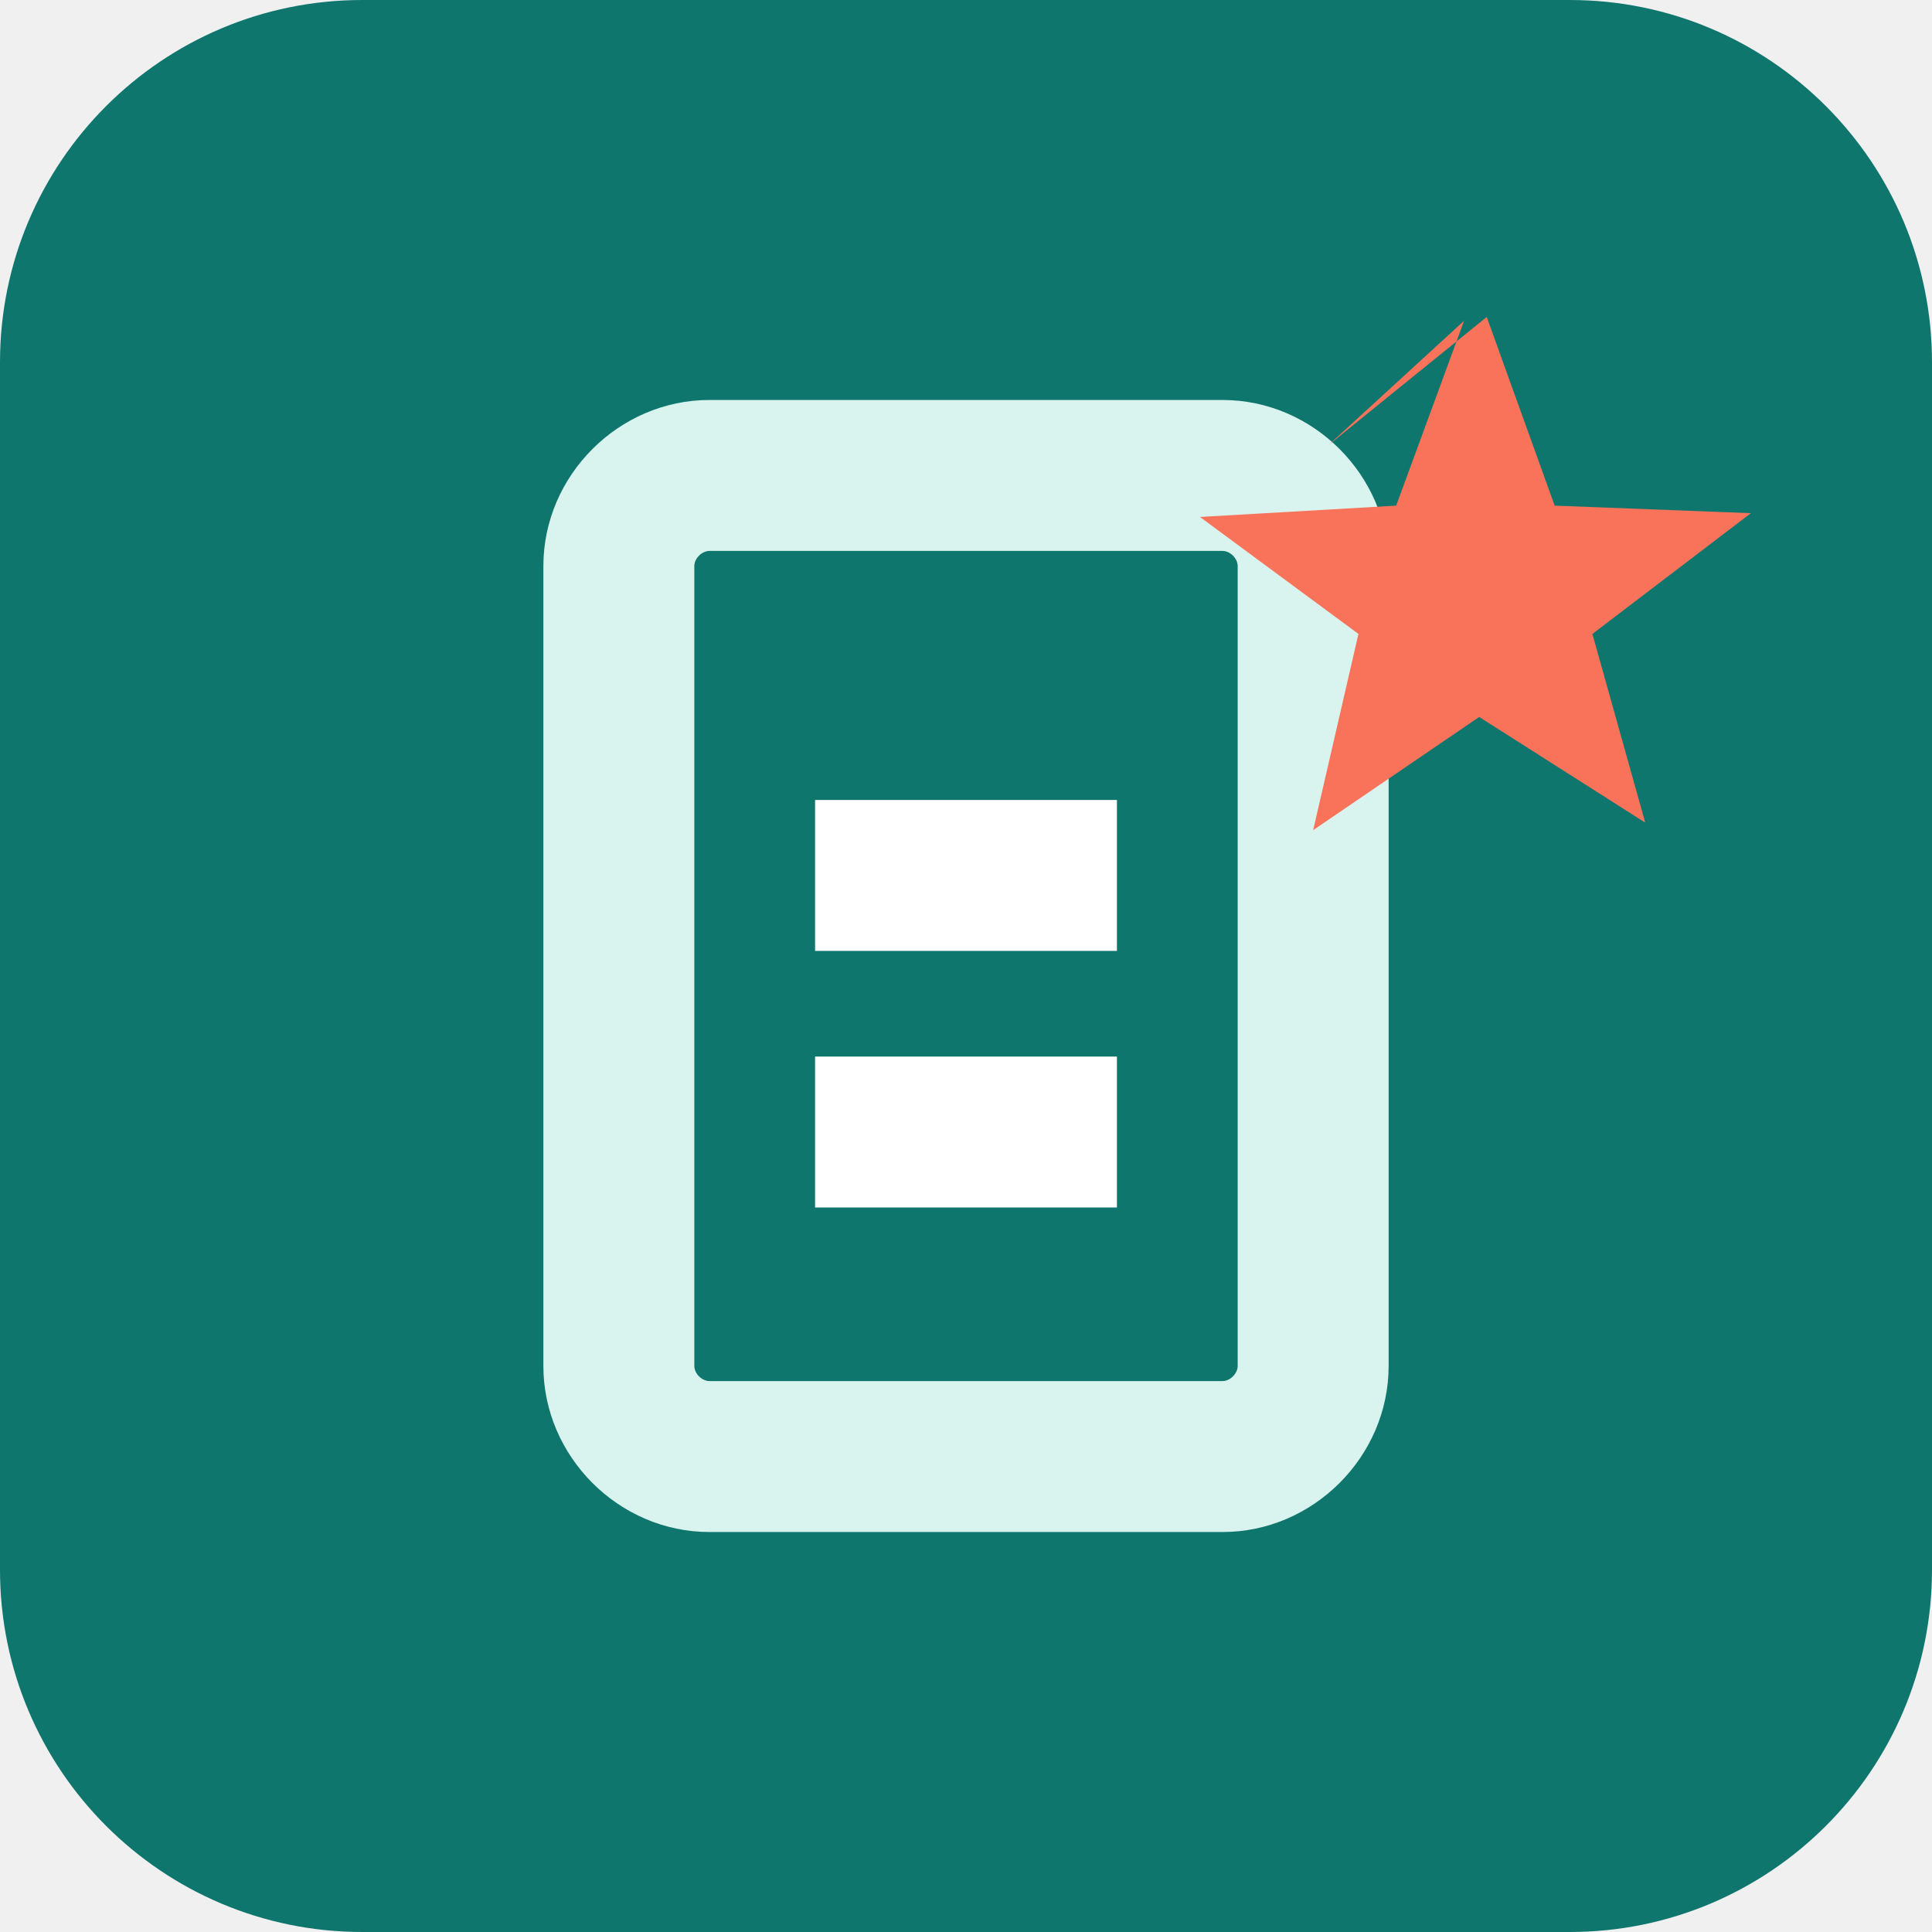
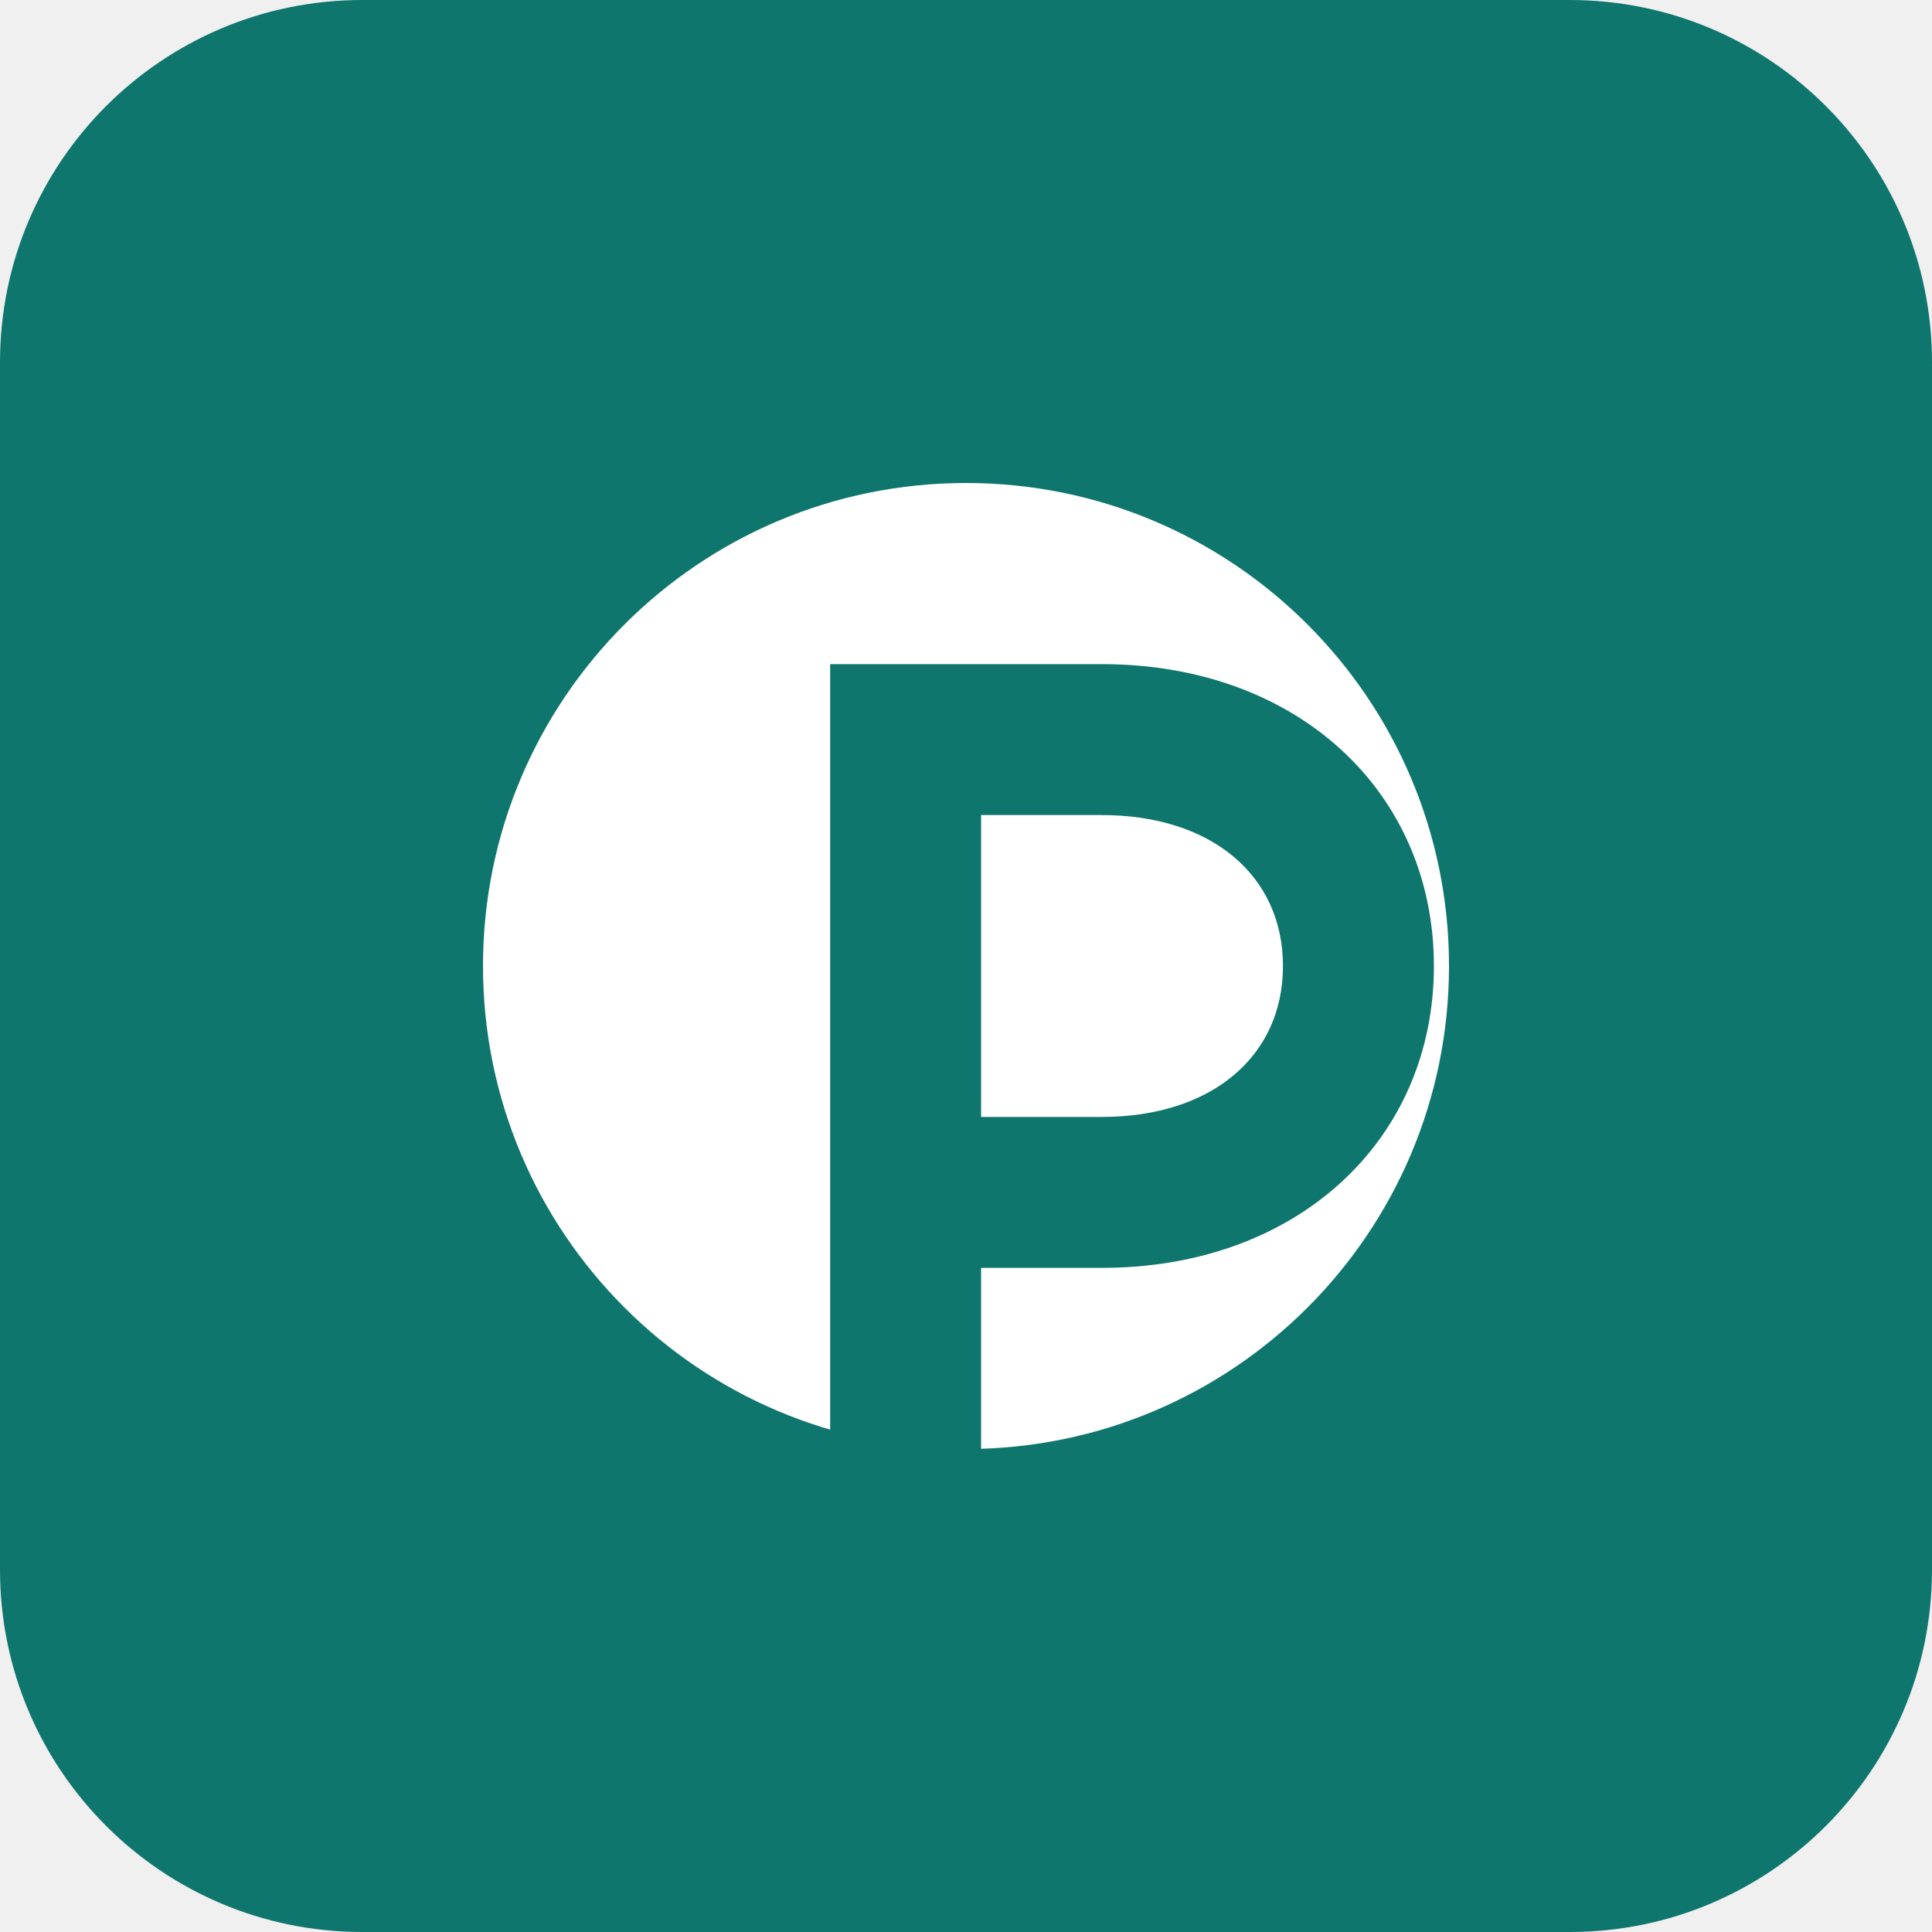
- <svg xmlns="http://www.w3.org/2000/svg" viewBox="0 0 512 512" role="img" aria-labelledby="title">
+ <svg xmlns="http://www.w3.org/2000/svg" viewBox="0 0 512 512">
  <rect width="512" height="512" rx="96" fill="#0f766e" />
-   <path fill="#d9f4ef" d="M144 150c0-24 20-44 44-44h136c24 0 44 20 44 44v212c0 24-20 44-44 44H188c-24 0-44-20-44-44V150Zm44-4c-2 0-4 2-4 4v212c0 2 2 4 4 4h136c2 0 4-2 4-4V150c0-2-2-4-4-4H188Z" />
-   <path fill="#ffffff" d="M216 212h80v40h-80v-40Zm0 68h80v40h-80v-40Z" />
-   <path fill="#f9735b" d="M352 118 394 84l18 50 52 2-42 32 14 50-44-28-44 30 12-52-42-31 52-3 18-49Z" />
+   <circle cx="256" cy="256" r="128" fill="#ffffff" />
+   <path fill="#0f766e" d="M220 176h72c52 0 88 34 88 80s-36 80-88 80h-32v64h-40V176Zm40 40v80h32c29 0 48-16 48-40s-19-40-48-40h-32Z" />
</svg>
